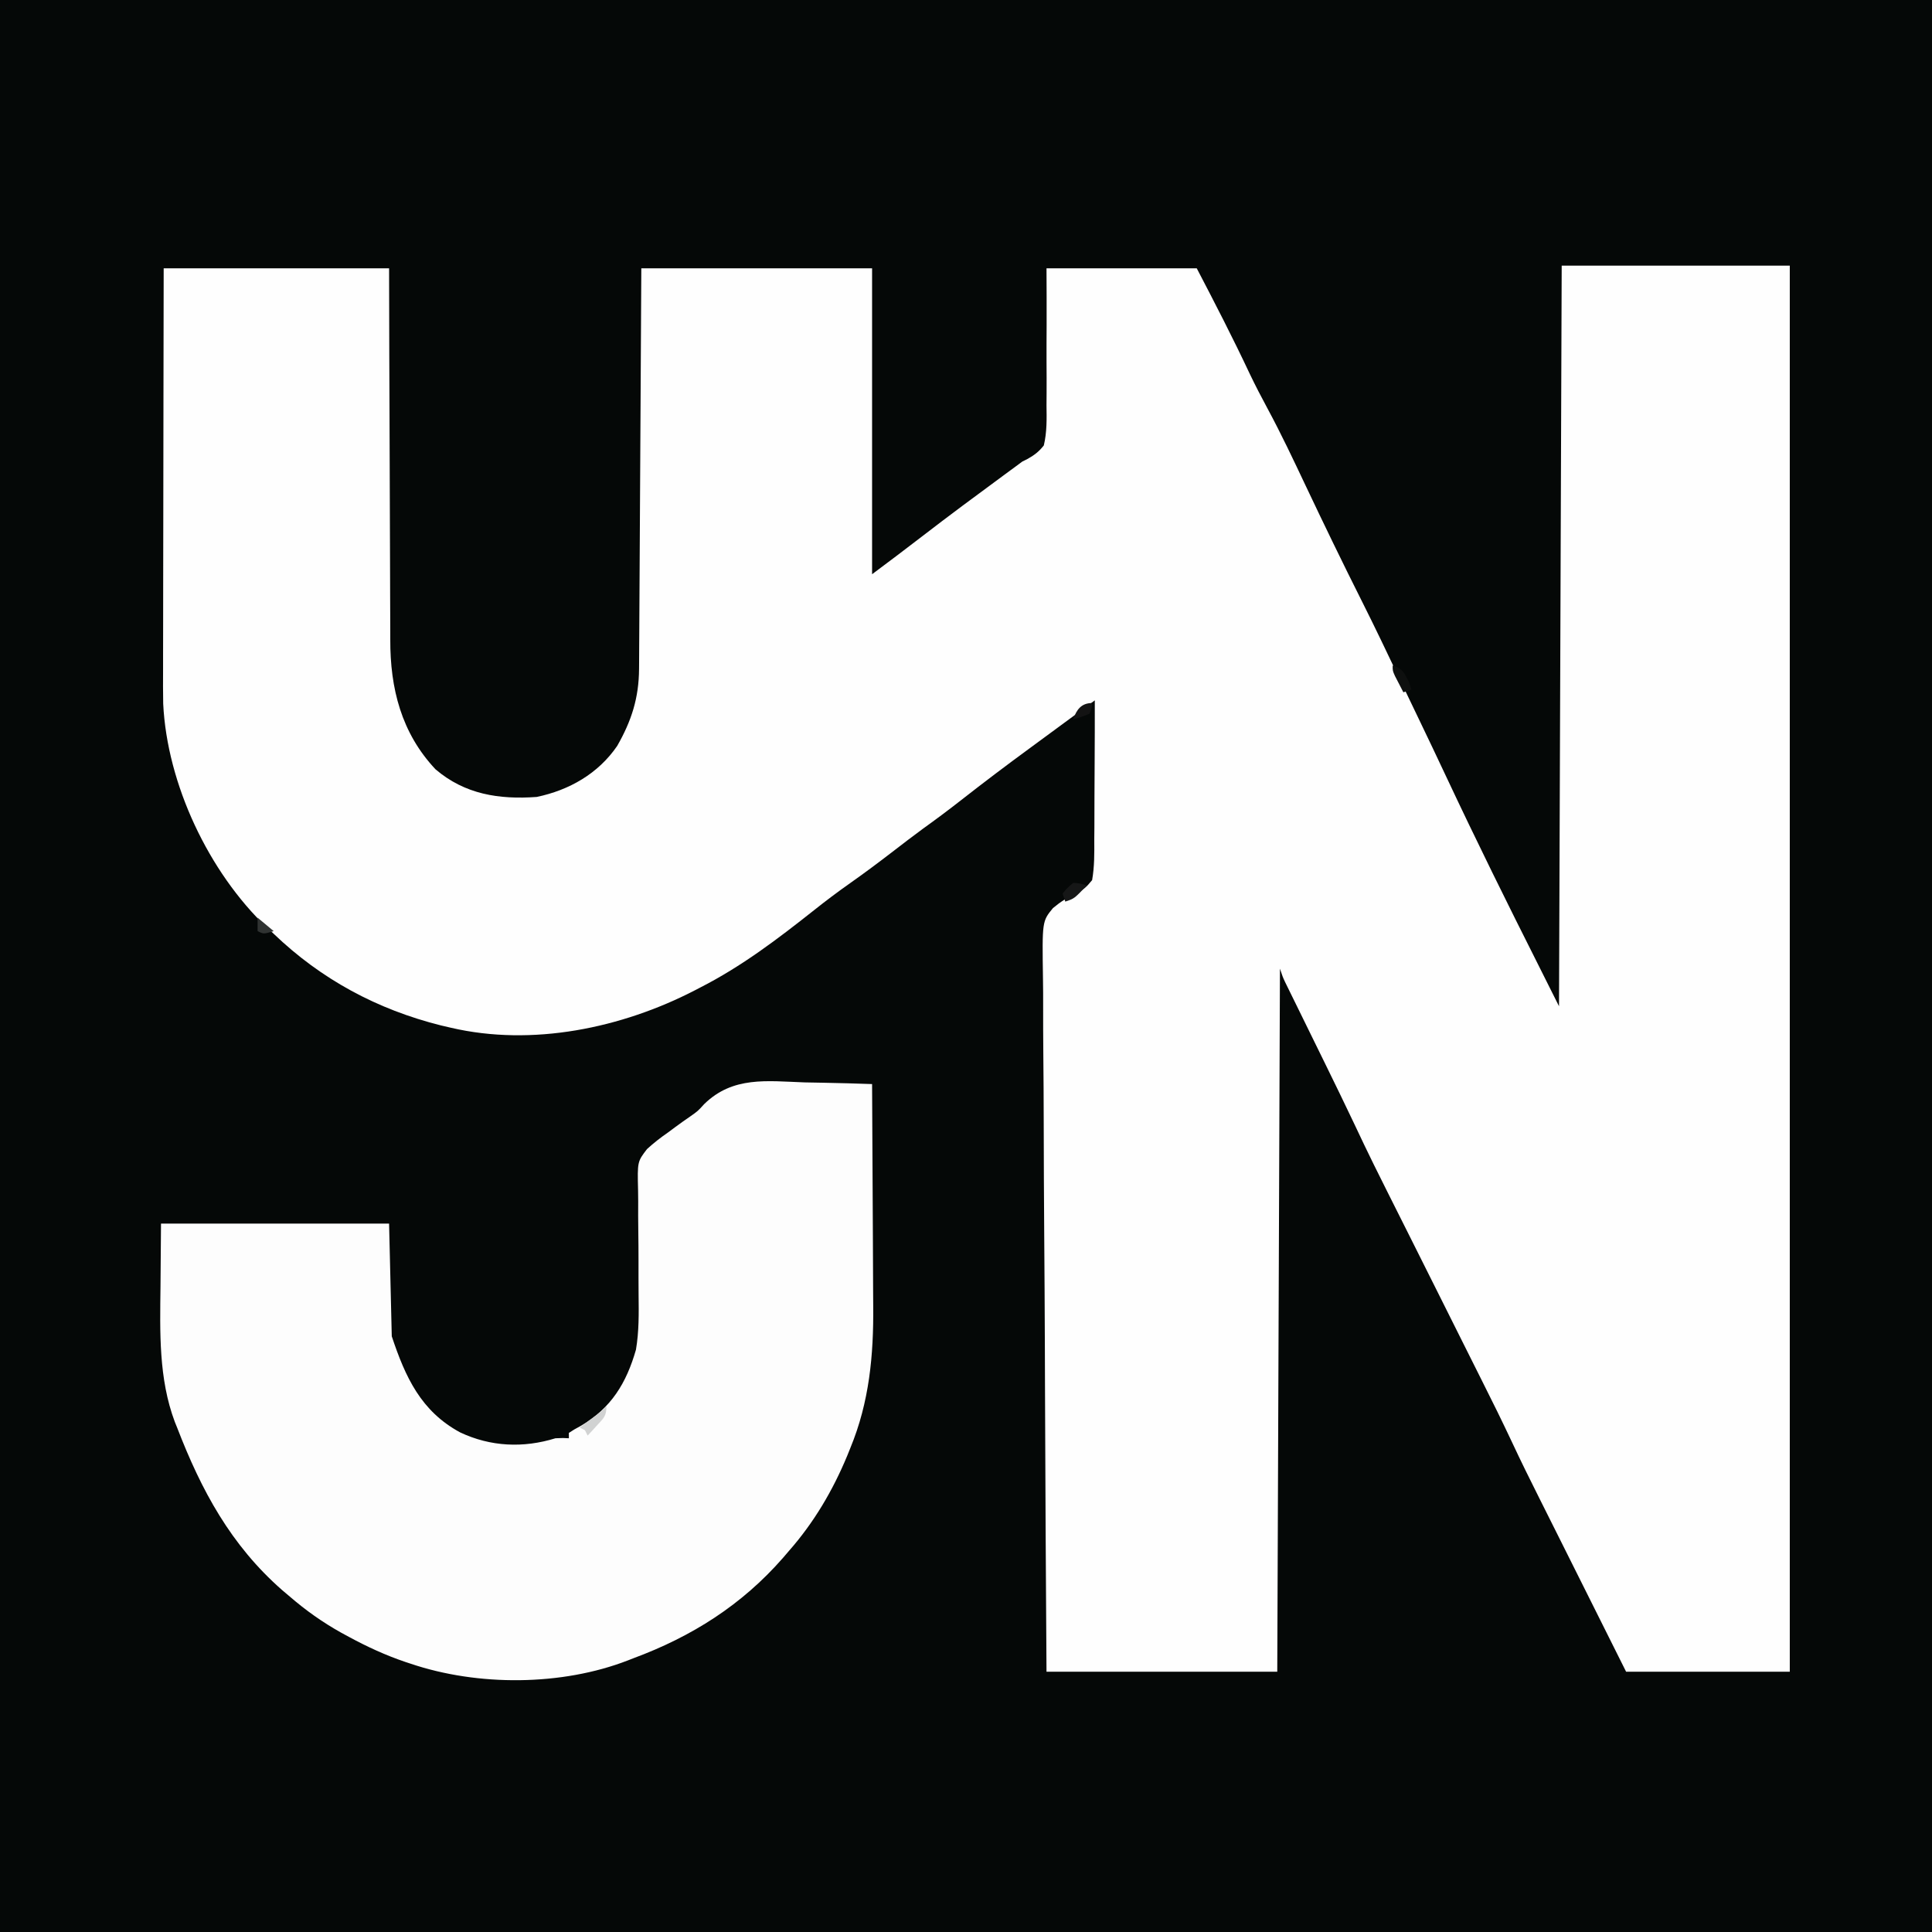
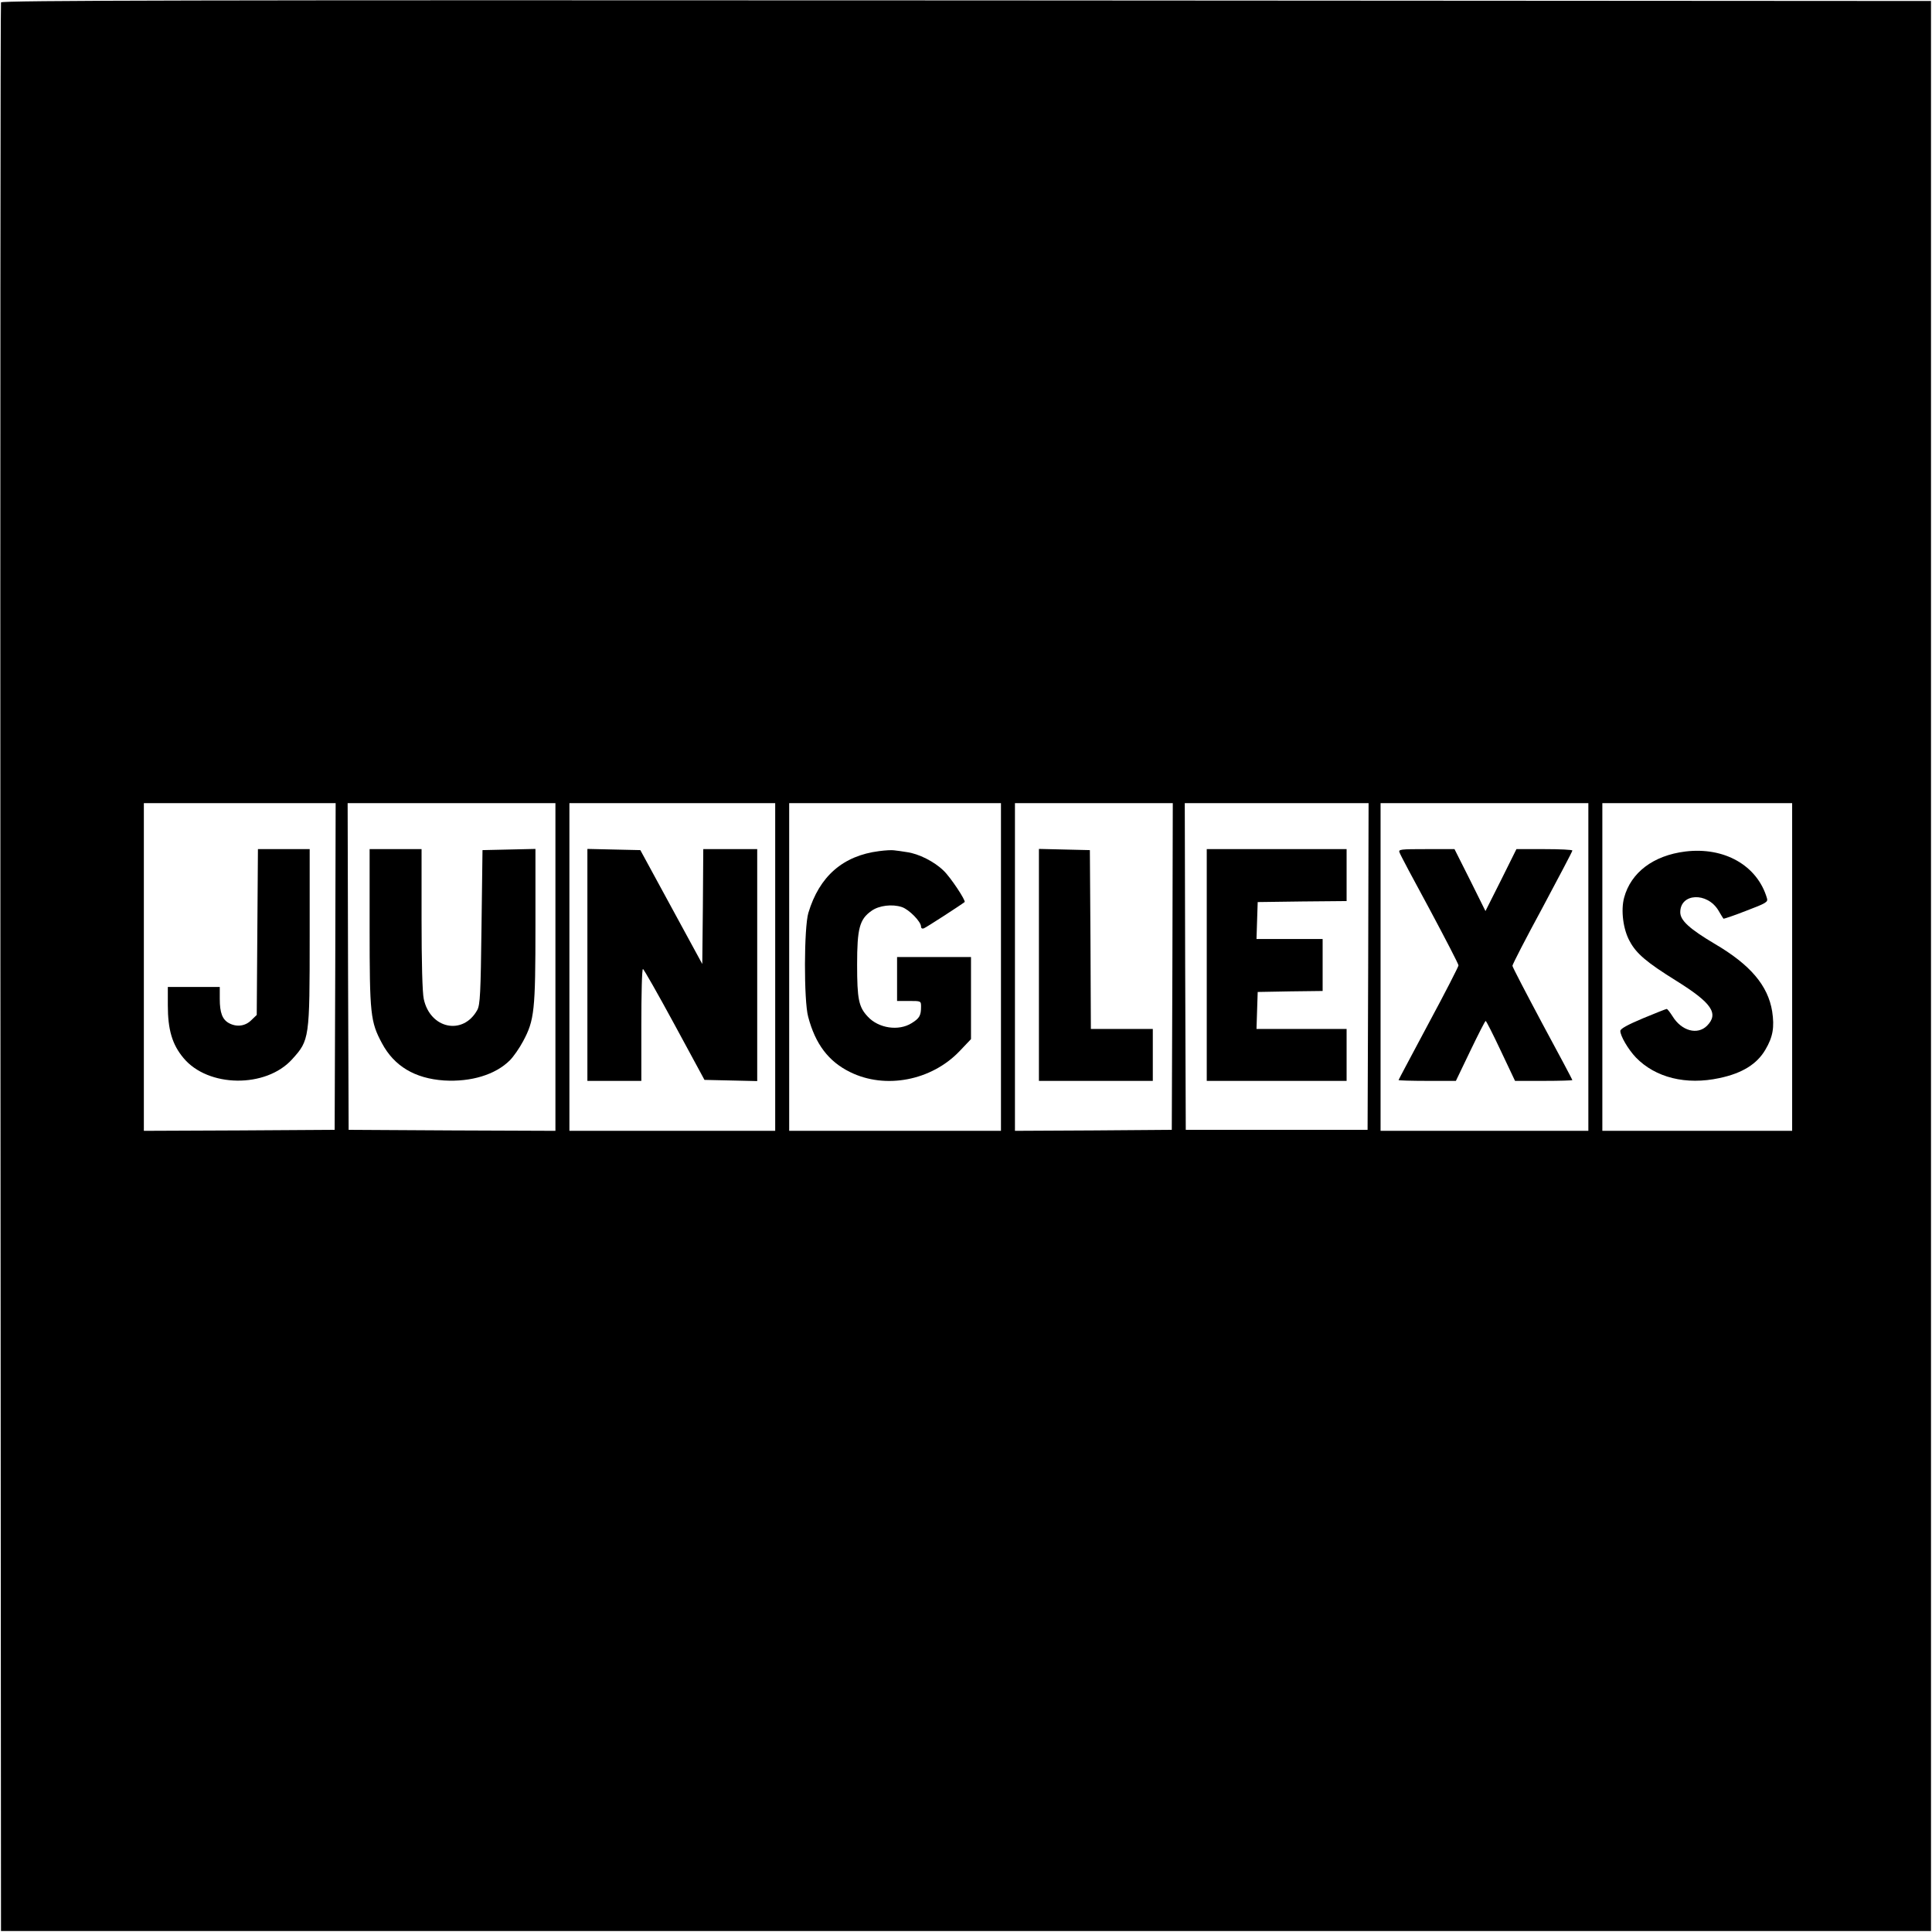
- <svg xmlns="http://www.w3.org/2000/svg" id="svg" version="1.1" style="display: block;" viewBox="0 0 720 720">
-   <path d="M0 0 C237.6 0 475.2 0 720 0 C720 237.6 720 475.2 720 720 C482.4 720 244.8 720 0 720 C0 482.4 0 244.8 0 0 Z " transform="translate(0,0)" style="fill: #050807;" />
-   <path d="M0 0 C28.05 0 56.1 0 85 0 C85 172.92 85 345.84 85 524 C64.87 524 44.74 524 24 524 C16.711 509.422 9.422 494.844 2.133 480.266 C1.665 479.33 1.197 478.394 0.714 477.429 C-0.214 475.572 -1.143 473.714 -2.071 471.857 C-4.148 467.702 -6.226 463.548 -8.311 459.396 C-11.788 452.468 -15.222 445.526 -18.5 438.5 C-22.133 430.781 -25.89 423.137 -29.732 415.52 C-32.194 410.628 -34.638 405.728 -37.086 400.829 C-38.536 397.927 -39.987 395.026 -41.438 392.125 C-43.262 388.477 -45.086 384.829 -46.909 381.18 C-50.012 374.97 -53.118 368.762 -56.233 362.559 C-71.113 332.927 -71.113 332.927 -77.434 319.557 C-80.744 312.578 -84.125 305.636 -87.523 298.699 C-88.021 297.684 -88.518 296.669 -89.03 295.623 C-91.567 290.445 -94.107 285.269 -96.649 280.094 C-97.592 278.172 -98.534 276.25 -99.477 274.328 C-99.918 273.432 -100.359 272.537 -100.813 271.614 C-101.421 270.373 -101.421 270.373 -102.042 269.106 C-102.397 268.383 -102.752 267.66 -103.119 266.914 C-104 265 -104 265 -105 262 C-105.33 348.46 -105.66 434.92 -106 524 C-134.38 524 -162.76 524 -192 524 C-192.243 488.355 -192.446 452.712 -192.562 417.066 C-192.575 412.857 -192.59 408.648 -192.604 404.438 C-192.607 403.6 -192.61 402.762 -192.613 401.899 C-192.661 388.335 -192.748 374.771 -192.849 361.207 C-192.952 347.286 -193.013 333.366 -193.035 319.445 C-193.05 310.857 -193.098 302.269 -193.187 293.681 C-193.245 287.79 -193.263 281.899 -193.249 276.008 C-193.241 272.609 -193.252 269.213 -193.311 265.815 C-193.63 244.33 -193.63 244.33 -189.595 239.428 C-186.802 237.084 -184.308 235.5 -181 234 C-178.113 232.484 -177.176 231.656 -175 229 C-174.109 223.955 -174.161 218.957 -174.195 213.855 C-174.184 212.36 -174.17 210.865 -174.154 209.37 C-174.118 205.446 -174.117 201.523 -174.124 197.598 C-174.125 193.589 -174.092 189.581 -174.062 185.572 C-174.009 177.715 -173.992 169.858 -174 162 C-174.525 162.387 -175.051 162.775 -175.592 163.174 C-192.838 175.889 -192.838 175.889 -198.379 179.938 C-206.959 186.214 -215.422 192.614 -223.791 199.17 C-228.493 202.848 -233.256 206.41 -238.109 209.887 C-241.893 212.653 -245.599 215.515 -249.312 218.375 C-254.536 222.395 -259.798 226.331 -265.188 230.125 C-269.797 233.372 -274.275 236.739 -278.688 240.25 C-292.177 250.935 -305.631 261.164 -321 269 C-321.667 269.348 -322.334 269.695 -323.021 270.053 C-350.311 284.166 -383.633 291.091 -414 284 C-415.806 283.58 -415.806 283.58 -417.648 283.152 C-441.439 277.193 -462.287 265.99 -480 249 C-480.821 248.242 -481.642 247.484 -482.488 246.703 C-504.21 226.028 -519.733 193.22 -521.181 163.256 C-521.269 158.97 -521.248 154.685 -521.227 150.399 C-521.226 148.762 -521.227 147.125 -521.228 145.488 C-521.229 141.079 -521.217 136.671 -521.203 132.263 C-521.19 127.643 -521.189 123.022 -521.187 118.402 C-521.181 109.669 -521.164 100.935 -521.144 92.202 C-521.117 80.39 -521.107 68.577 -521.095 56.764 C-521.076 38.176 -521.036 19.588 -521 1 C-493.28 1 -465.56 1 -437 1 C-436.974 11.787 -436.948 22.574 -436.922 33.688 C-436.897 40.542 -436.871 47.396 -436.84 54.25 C-436.791 65.117 -436.747 75.984 -436.729 86.852 C-436.716 94.768 -436.689 102.685 -436.645 110.602 C-436.623 114.787 -436.607 118.973 -436.608 123.159 C-436.609 127.112 -436.591 131.064 -436.559 135.017 C-436.55 136.455 -436.549 137.894 -436.554 139.332 C-436.616 157.54 -432.441 174.135 -419.699 187.699 C-408.743 197.038 -396.041 199.002 -382 198 C-369.872 195.482 -359.049 189.296 -352 179 C-346.66 169.66 -343.903 161.119 -343.842 150.236 C-343.837 149.593 -343.832 148.95 -343.827 148.287 C-343.812 146.153 -343.803 144.019 -343.795 141.885 C-343.785 140.347 -343.775 138.809 -343.765 137.271 C-343.738 133.111 -343.717 128.95 -343.697 124.789 C-343.675 120.436 -343.647 116.082 -343.621 111.729 C-343.571 103.491 -343.526 95.254 -343.483 87.016 C-343.424 75.88 -343.358 64.744 -343.292 53.608 C-343.188 36.072 -343.095 18.536 -343 1 C-314.62 1 -286.24 1 -257 1 C-257 38.62 -257 76.24 -257 115 C-247.712 108.046 -247.712 108.046 -238.5 101 C-228.392 93.202 -218.136 85.608 -207.849 78.048 C-207.079 77.482 -206.309 76.915 -205.516 76.332 C-204.838 75.834 -204.16 75.336 -203.462 74.823 C-202.649 74.222 -201.837 73.62 -201 73 C-200.331 72.665 -199.662 72.33 -198.973 71.985 C-196.434 70.533 -194.817 69.307 -193 67 C-191.809 62.007 -191.927 57.073 -192 51.977 C-191.992 50.505 -191.981 49.034 -191.967 47.563 C-191.939 43.706 -191.958 39.85 -191.987 35.993 C-192.012 31.357 -191.978 26.722 -191.954 22.086 C-191.924 15.056 -191.969 8.031 -192 1 C-173.52 1 -155.04 1 -136 1 C-129.204 14.026 -122.591 26.838 -116.359 40.094 C-114.221 44.594 -111.93 48.992 -109.562 53.375 C-104.519 62.734 -99.996 72.33 -95.45 81.938 C-88.596 96.411 -81.624 110.816 -74.43 125.123 C-69.613 134.724 -64.985 144.41 -60.375 154.112 C-58.078 158.936 -55.755 163.748 -53.438 168.562 C-49.939 175.83 -46.472 183.111 -43.047 190.414 C-31.871 214.216 -20.227 237.764 -8.393 261.245 C-5.92 266.159 -3.46 271.08 -1 276 C-0.505 139.38 -0.505 139.38 0 0 Z " transform="translate(582,99)" style="fill: #FEFEFE;" />
-   <path d="M0 0 C2.446 0.05 4.892 0.096 7.338 0.137 C13.29 0.246 19.238 0.413 25.188 0.625 C25.281 13.839 25.352 27.054 25.395 40.269 C25.415 46.407 25.444 52.545 25.489 58.683 C25.533 64.622 25.557 70.561 25.567 76.501 C25.574 78.75 25.589 81 25.61 83.25 C25.782 101.663 24.17 119.138 17.062 136.312 C16.678 137.266 16.293 138.22 15.897 139.202 C10.498 152.177 3.49 164.061 -5.812 174.625 C-6.52 175.453 -7.228 176.28 -7.957 177.133 C-23.379 194.797 -42.013 206.539 -63.812 214.625 C-64.449 214.875 -65.086 215.124 -65.742 215.382 C-90.454 224.989 -121.799 225.09 -146.812 216.625 C-147.783 216.305 -147.783 216.305 -148.772 215.978 C-156.083 213.511 -163.037 210.301 -169.812 206.625 C-170.781 206.1 -171.749 205.576 -172.746 205.035 C-179.668 201.147 -185.809 196.811 -191.812 191.625 C-192.759 190.824 -193.705 190.024 -194.68 189.199 C-213.772 172.462 -224.786 152.072 -233.812 128.625 C-234.094 127.931 -234.375 127.237 -234.666 126.521 C-240.733 110.348 -240.194 92.978 -240 76 C-239.938 68.286 -239.876 60.572 -239.812 52.625 C-211.762 52.625 -183.713 52.625 -154.812 52.625 C-154.482 66.485 -154.153 80.345 -153.812 94.625 C-148.74 109.844 -142.941 122.54 -128.324 130.441 C-116.978 135.788 -104.803 136.334 -92.812 132.625 C-89.875 132.5 -89.875 132.5 -87.812 132.625 C-87.812 131.965 -87.812 131.305 -87.812 130.625 C-85.871 129.363 -85.871 129.363 -83.25 127.938 C-72.075 121.365 -66.372 112.075 -62.812 99.625 C-61.656 92.806 -61.744 86.105 -61.827 79.202 C-61.87 74.935 -61.857 70.668 -61.857 66.401 C-61.86 62.669 -61.881 58.939 -61.939 55.208 C-61.995 51.574 -62.001 47.942 -61.975 44.307 C-61.973 42.933 -61.99 41.558 -62.024 40.185 C-62.281 29.543 -62.281 29.543 -58.695 24.858 C-56.17 22.549 -53.627 20.568 -50.812 18.625 C-49.511 17.658 -49.511 17.658 -48.183 16.671 C-46.363 15.325 -44.516 14.014 -42.648 12.736 C-39.746 10.697 -39.746 10.697 -37.356 8.063 C-26.663 -2.353 -14.082 -0.504 0 0 Z " transform="translate(299.8125,403.375)" style="fill: #FDFDFD;" />
-   <path d="M0 0 C2.75 0.25 2.75 0.25 5 1 C0.375 5.875 0.375 5.875 -3 7 C-3.33 6.01 -3.66 5.02 -4 4 C-2.312 1.938 -2.312 1.938 0 0 Z " transform="translate(400,329)" style="fill: #161717;" />
-   <path d="M0 0 C3.775 1.258 4.198 2.559 6 6 C6.33 6.99 6.66 7.98 7 9 C6.01 9.33 5.02 9.66 4 10 C3.328 8.711 2.663 7.419 2 6.125 C1.629 5.406 1.258 4.686 0.875 3.945 C0 2 0 2 0 0 Z " transform="translate(519,248)" style="fill: #0E100F;" />
-   <path d="M0 0 C0 3.779 -0.997 4.461 -3.5 7.188 C-4.15 7.903 -4.799 8.618 -5.469 9.355 C-5.974 9.898 -6.479 10.441 -7 11 C-7.33 10.34 -7.66 9.68 -8 9 C-8.66 8.67 -9.32 8.34 -10 8 C-9.446 7.59 -8.891 7.18 -8.32 6.758 C-7.596 6.219 -6.871 5.68 -6.125 5.125 C-5.046 4.324 -5.046 4.324 -3.945 3.508 C-1.917 2.001 -1.917 2.001 0 0 Z " transform="translate(226,524)" style="fill: #D1D2D2;" />
-   <path d="M0 0 C1.98 1.65 3.96 3.3 6 5 C2.25 6.125 2.25 6.125 0 5 C0 3.35 0 1.7 0 0 Z " transform="translate(96,342)" style="fill: #303332;" />
-   <path d="M0 0 C-0.125 1.875 -0.125 1.875 -1 4 C-4.062 5.25 -4.062 5.25 -7 6 C-5.816 2.449 -3.994 0 0 0 Z " transform="translate(407,262)" style="fill: #131313;" />
+ <svg xmlns="http://www.w3.org/2000/svg" version="1.0" width="967pt" height="967pt" viewBox="0 0 967 967" preserveAspectRatio="xMidYMid meet">
+   <g transform="translate(0,967) scale(0.1,-0.1)" fill="#000000" stroke="none">
+     <path d="M5 9658 c-3 -7 -4 -2182 -3 -4833 l3 -4820 4830 0 4830 0 0 4830 0 4830 -4828 3 c-3857 2 -4829 0 -4832 -10z m1673 -4825 l-3 -818 -477 -3 -478 -2 0 820 0 820 480 0 480 0 -2 -817z m1102 -3 l0 -820 -517 2 -518 3 -3 818 -2 817 520 0 520 0 0 -820z m1100 0 l0 -820 -515 0 -515 0 0 820 0 820 515 0 515 0 0 -820z m1130 0 l0 -820 -530 0 -530 0 0 820 0 820 530 0 530 0 0 -820z m858 3 l-3 -818 -392 -3 -393 -2 0 820 0 820 395 0 395 0 -2 -817z m980 0 l-3 -818 -455 0 -455 0 -3 818 -2 817 460 0 460 0 -2 -817z m1102 -3 l0 -820 -520 0 -520 0 0 820 0 820 520 0 520 0 0 -820z m1020 0 l0 -820 -475 0 -475 0 0 820 0 820 475 0 475 0 0 -820z" />
+     <path d="M1288 5005 l-3 -415 -27 -26 c-30 -30 -73 -36 -112 -15 -33 18 -46 52 -46 121 l0 60 -130 0 -130 0 0 -92 c0 -122 22 -196 78 -263 123 -149 413 -152 544 -7 87 96 88 103 88 615 l0 437 -130 0 -129 0 -3 -415z" />
+     <path d="M1850 5028 c0 -435 4 -472 62 -580 61 -114 164 -176 311 -186 135 -8 257 29 329 101 18 18 48 61 66 95 57 106 62 153 62 580 l0 383 -132 -3 -133 -3 -5 -385 c-4 -332 -7 -389 -21 -415 -71 -129 -236 -95 -268 55 -7 31 -11 184 -11 400 l0 350 -130 0 -130 0 0 -392z" />
+     <path d="M2940 4840 l0 -580 135 0 135 0 0 280 c0 154 3 280 8 280 4 0 75 -125 158 -278 l150 -277 132 -3 132 -3 0 581 0 580 -135 0 -135 0 -2 -287 -3 -288 -155 285 -155 285 -133 3 -132 3 0 -581z" />
+     <path d="M4400 5410 c-181 -23 -299 -126 -354 -309 -22 -74 -23 -440 -1 -520 36 -137 102 -224 210 -277 176 -87 407 -43 548 105 l57 60 0 205 0 206 -185 0 -185 0 0 -110 0 -110 60 0 c60 0 60 0 60 -29 0 -44 -8 -58 -47 -82 -65 -41 -166 -26 -220 33 -45 48 -53 87 -53 260 0 181 12 227 72 269 37 27 104 35 152 19 36 -12 96 -73 96 -98 0 -8 6 -12 15 -8 11 4 181 114 203 131 8 6 -71 125 -105 157 -47 46 -125 85 -184 93 -24 4 -53 8 -64 9 -11 2 -45 0 -75 -4z" />
+     <path d="M5200 4840 l0 -580 285 0 285 0 0 130 0 130 -155 0 -155 0 -2 448 -3 447 -127 3 -128 3 0 -581z" />
+     <path d="M6040 4840 l0 -580 350 0 350 0 0 130 0 130 -225 0 -226 0 3 93 3 92 163 3 162 2 0 130 0 130 -165 0 -166 0 3 93 3 92 223 3 222 2 0 130 0 130 -350 0 -350 0 0 -580z" />
+     <path d="M7005 5403 c3 -10 71 -138 151 -285 79 -148 144 -273 144 -280 0 -6 -67 -137 -150 -291 -82 -154 -150 -281 -150 -283 0 -2 65 -4 143 -4 l144 0 72 150 c40 83 74 150 77 150 3 0 37 -67 76 -150 l71 -150 144 0 c78 0 143 2 143 4 0 2 -67 129 -150 282 -82 154 -150 284 -150 290 0 7 67 137 150 290 82 154 150 282 150 287 0 4 -63 7 -140 7 l-140 0 -77 -155 -78 -155 -77 155 -78 155 -141 0 c-130 0 -141 -1 -134 -17z" />
+     <path d="M8435 5408 c-160 -20 -272 -105 -306 -231 -17 -63 -5 -159 28 -218 33 -62 85 -106 233 -198 178 -111 214 -164 154 -225 -48 -48 -128 -26 -173 48 -13 20 -25 36 -29 36 -3 0 -57 -21 -119 -47 -76 -32 -113 -52 -113 -63 0 -25 39 -92 78 -133 98 -101 251 -139 418 -103 114 24 188 70 230 142 38 64 46 113 34 192 -21 129 -109 233 -286 337 -128 76 -174 118 -174 159 0 96 135 102 191 9 12 -21 24 -40 25 -41 1 -2 52 15 113 39 100 38 111 44 105 63 -48 164 -213 258 -409 234z" />
+   </g>
</svg>
